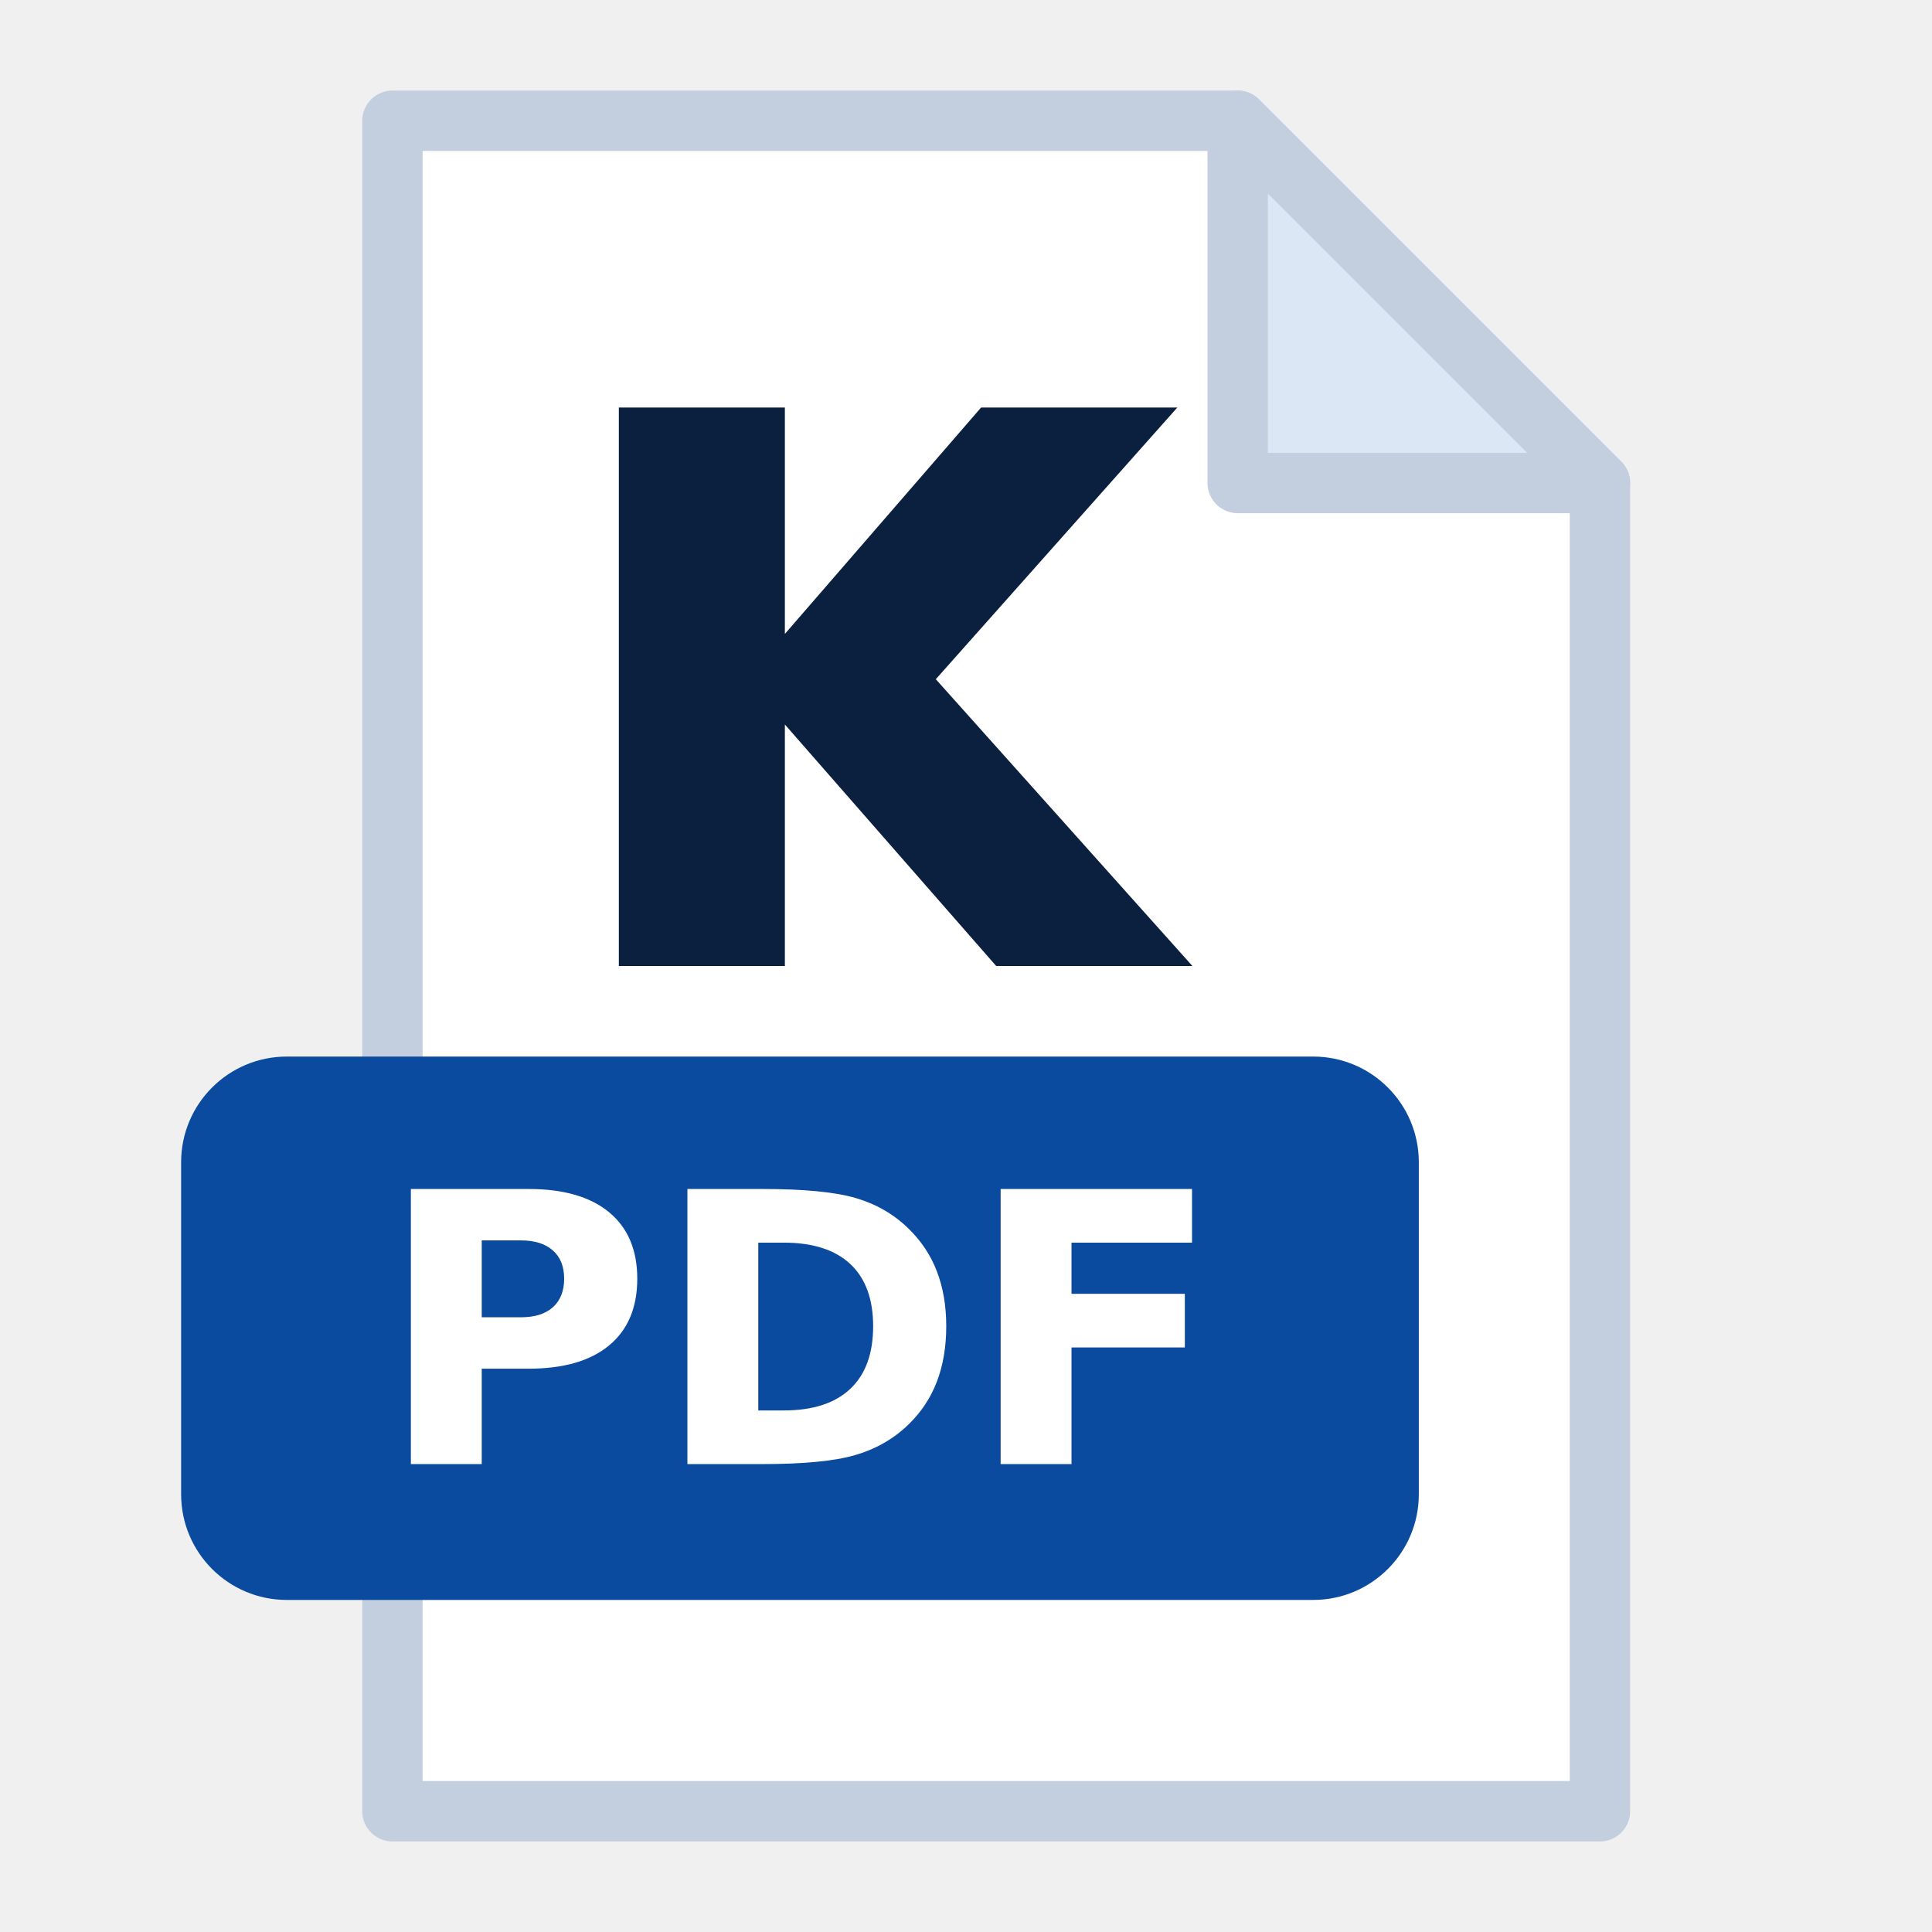
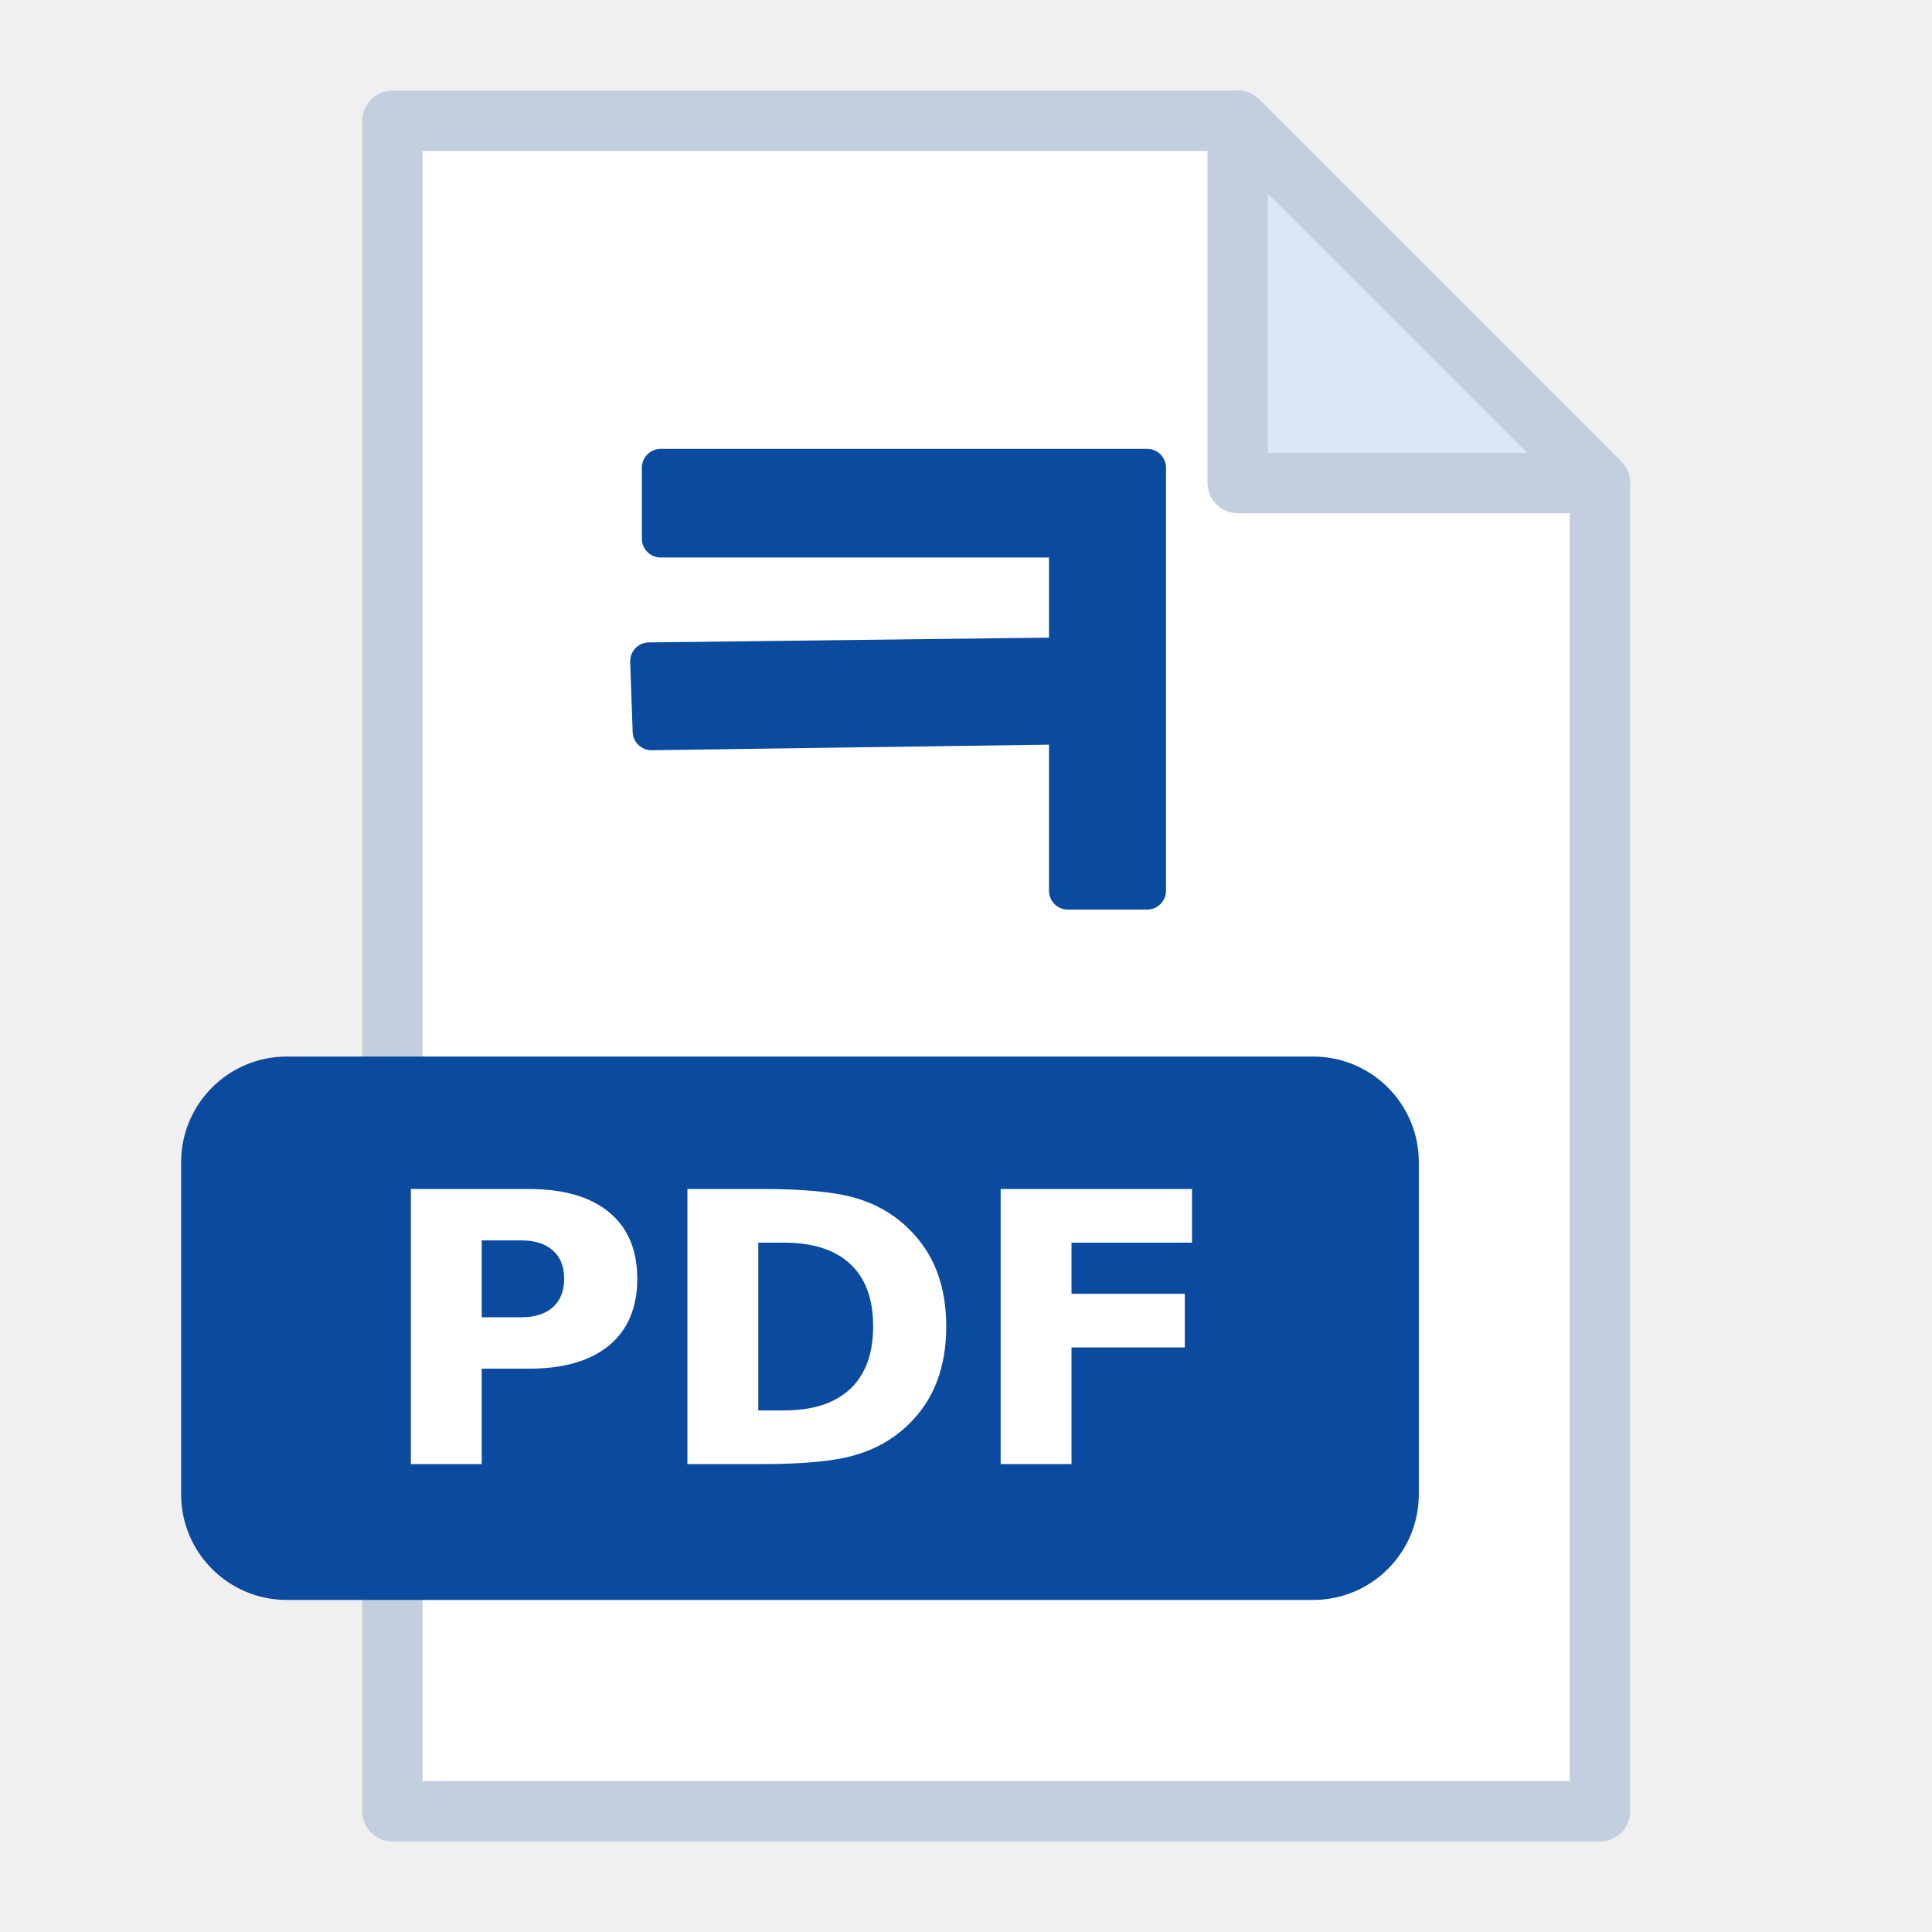
<svg xmlns="http://www.w3.org/2000/svg" viewBox="0 0 256 256" width="256" height="256">
  <path d="M52 16 H164 L212 64 V240 H52 Z" fill="#FFFFFF" stroke="#C3CFDF" stroke-width="8" stroke-linejoin="round" />
  <path d="M164 16 V64 H212 Z" fill="#DCE7F6" stroke="#C3CFDF" stroke-width="8" stroke-linejoin="round" />
  <rect x="24" y="140" width="164" height="72" rx="14" fill="#0A4A9F" />
  <text x="106" y="194" text-anchor="middle" font-family="DejaVu Sans, Arial, sans-serif" font-weight="bold" font-size="50" fill="#FFFFFF">PDF</text>
-   <path d="M82 54 H104 V84 L130 54 H156 L124 90 L158 128 H132 L104 96 V128 H82 Z" fill="#0B1F3F" />
+   <path d="M152.0 118.025H141.497V96.136L86.332 96.91L86.0 87.623L141.497 86.96V71.372H87.548V61.975H152.0Z" fill="#0A4A9F" stroke="#0A4A9F" stroke-width="5" stroke-linejoin="round" />
</svg>
